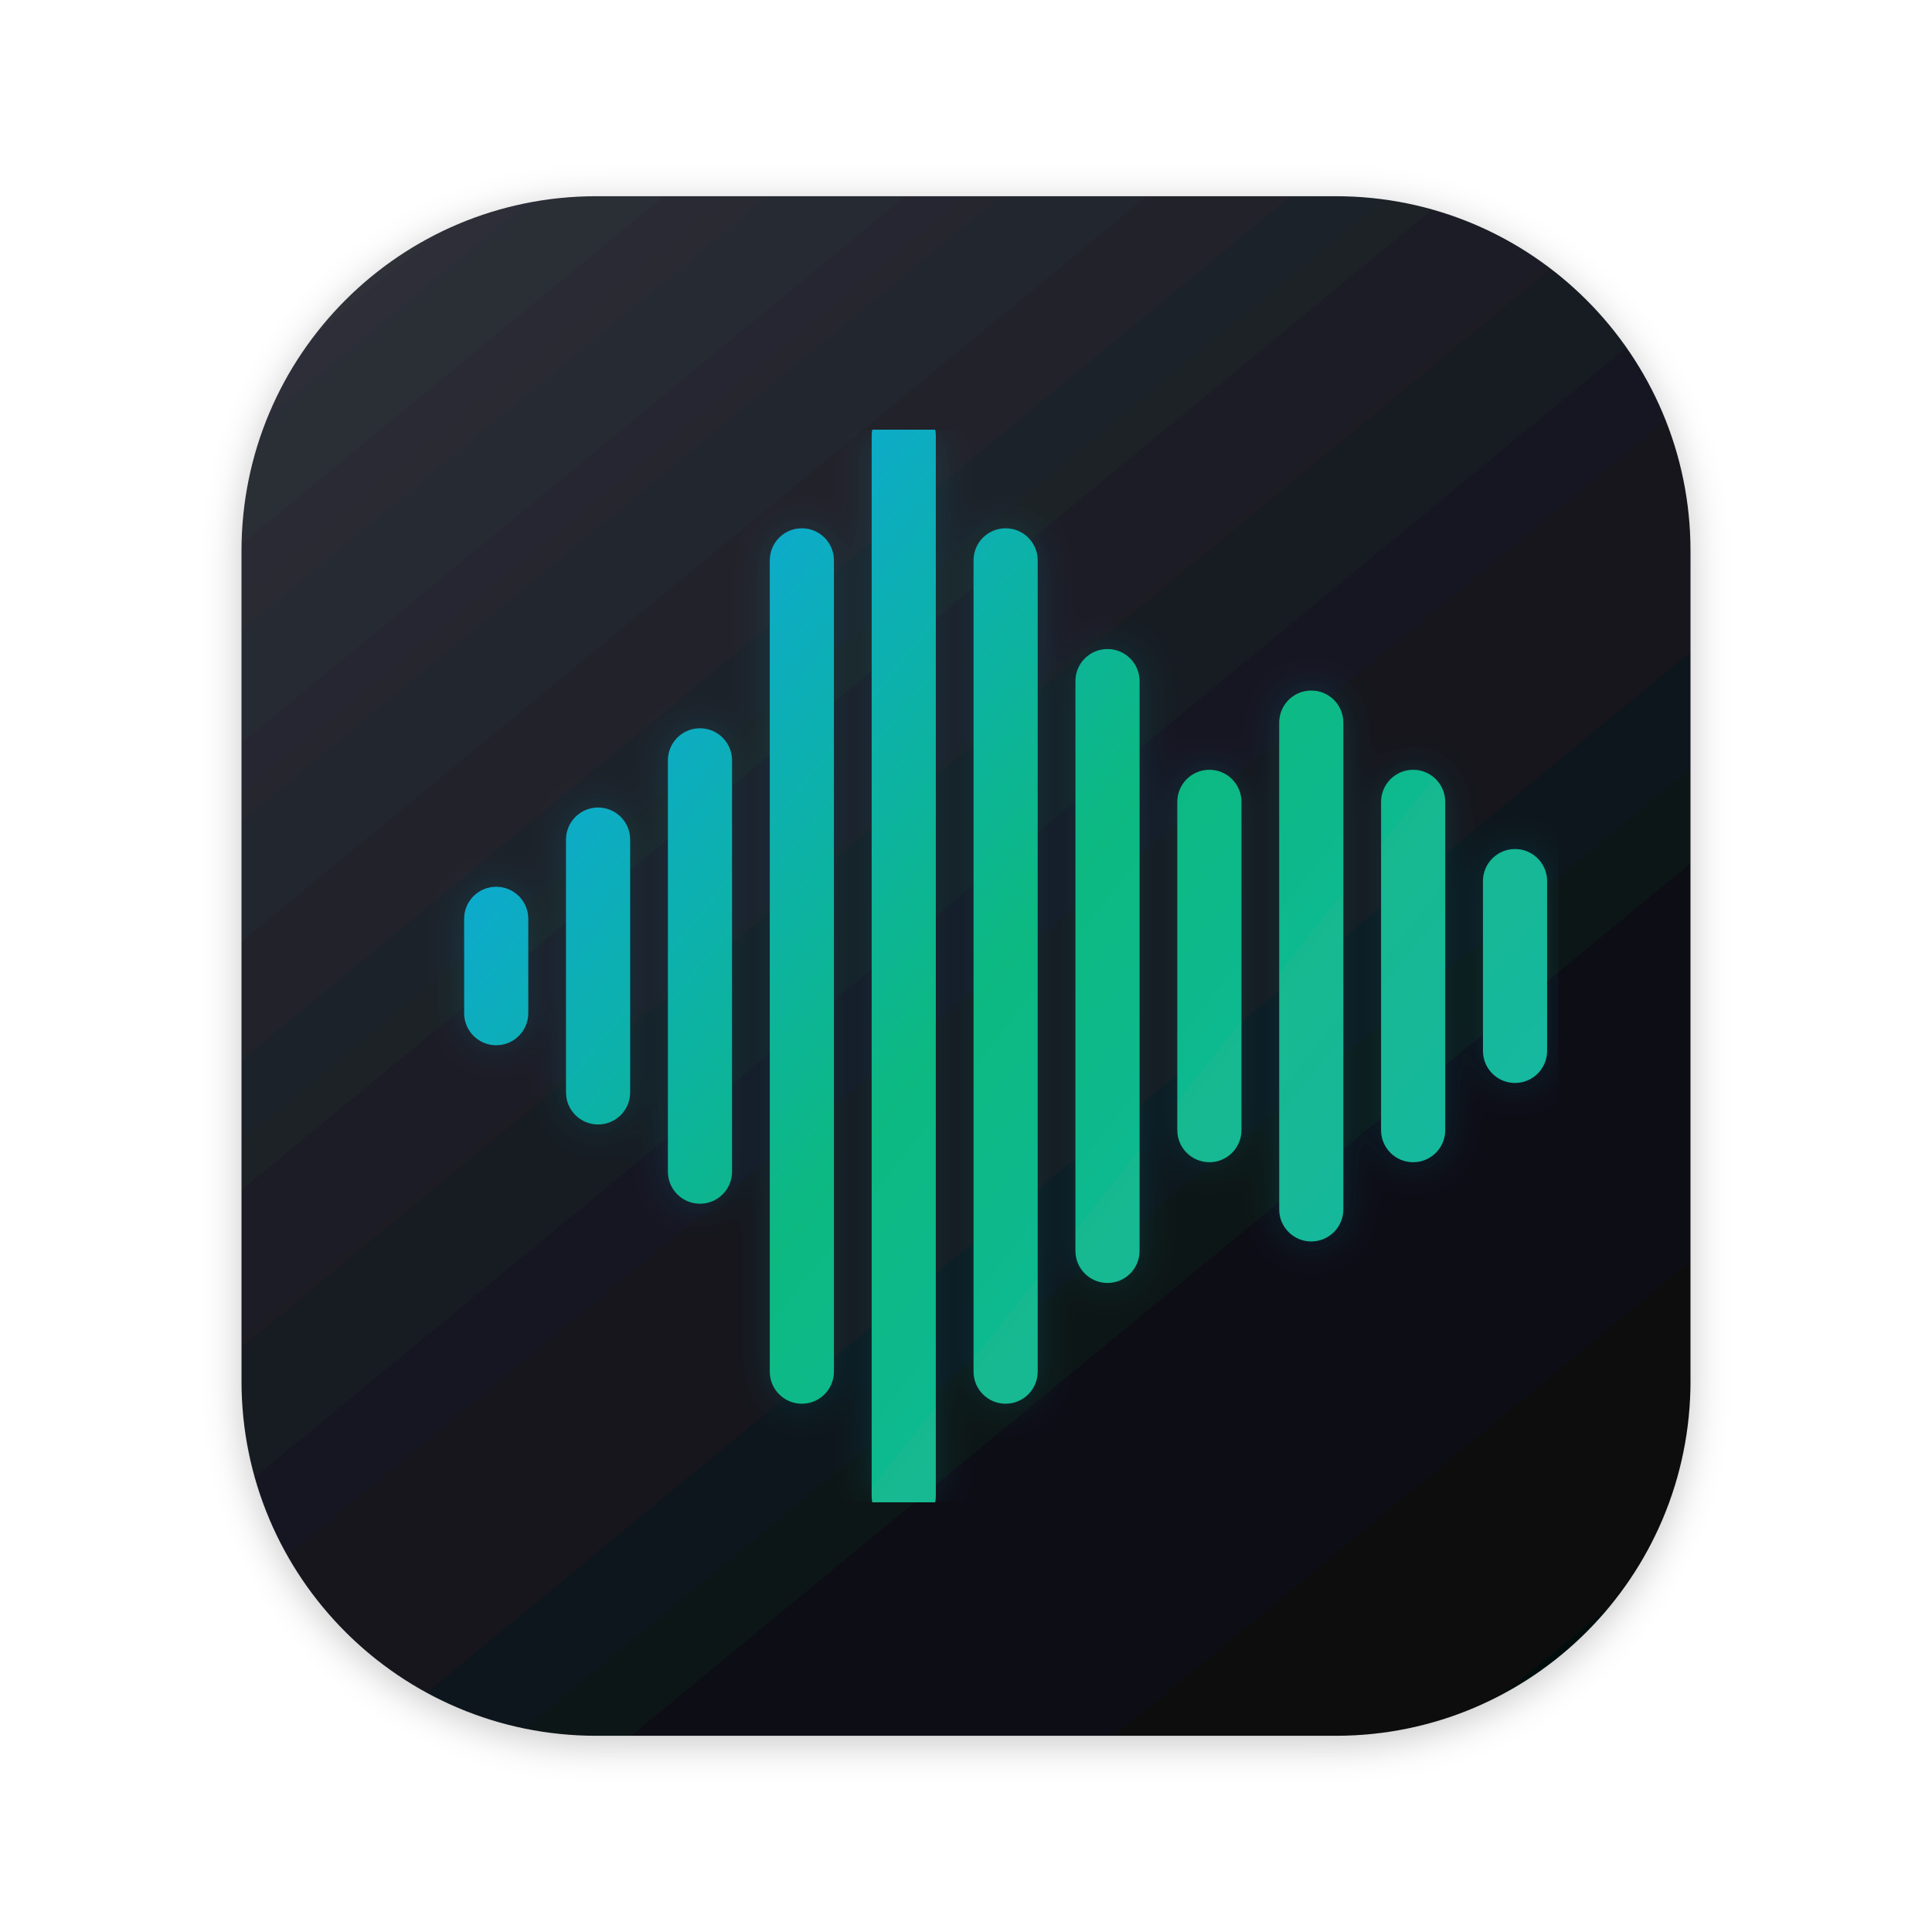
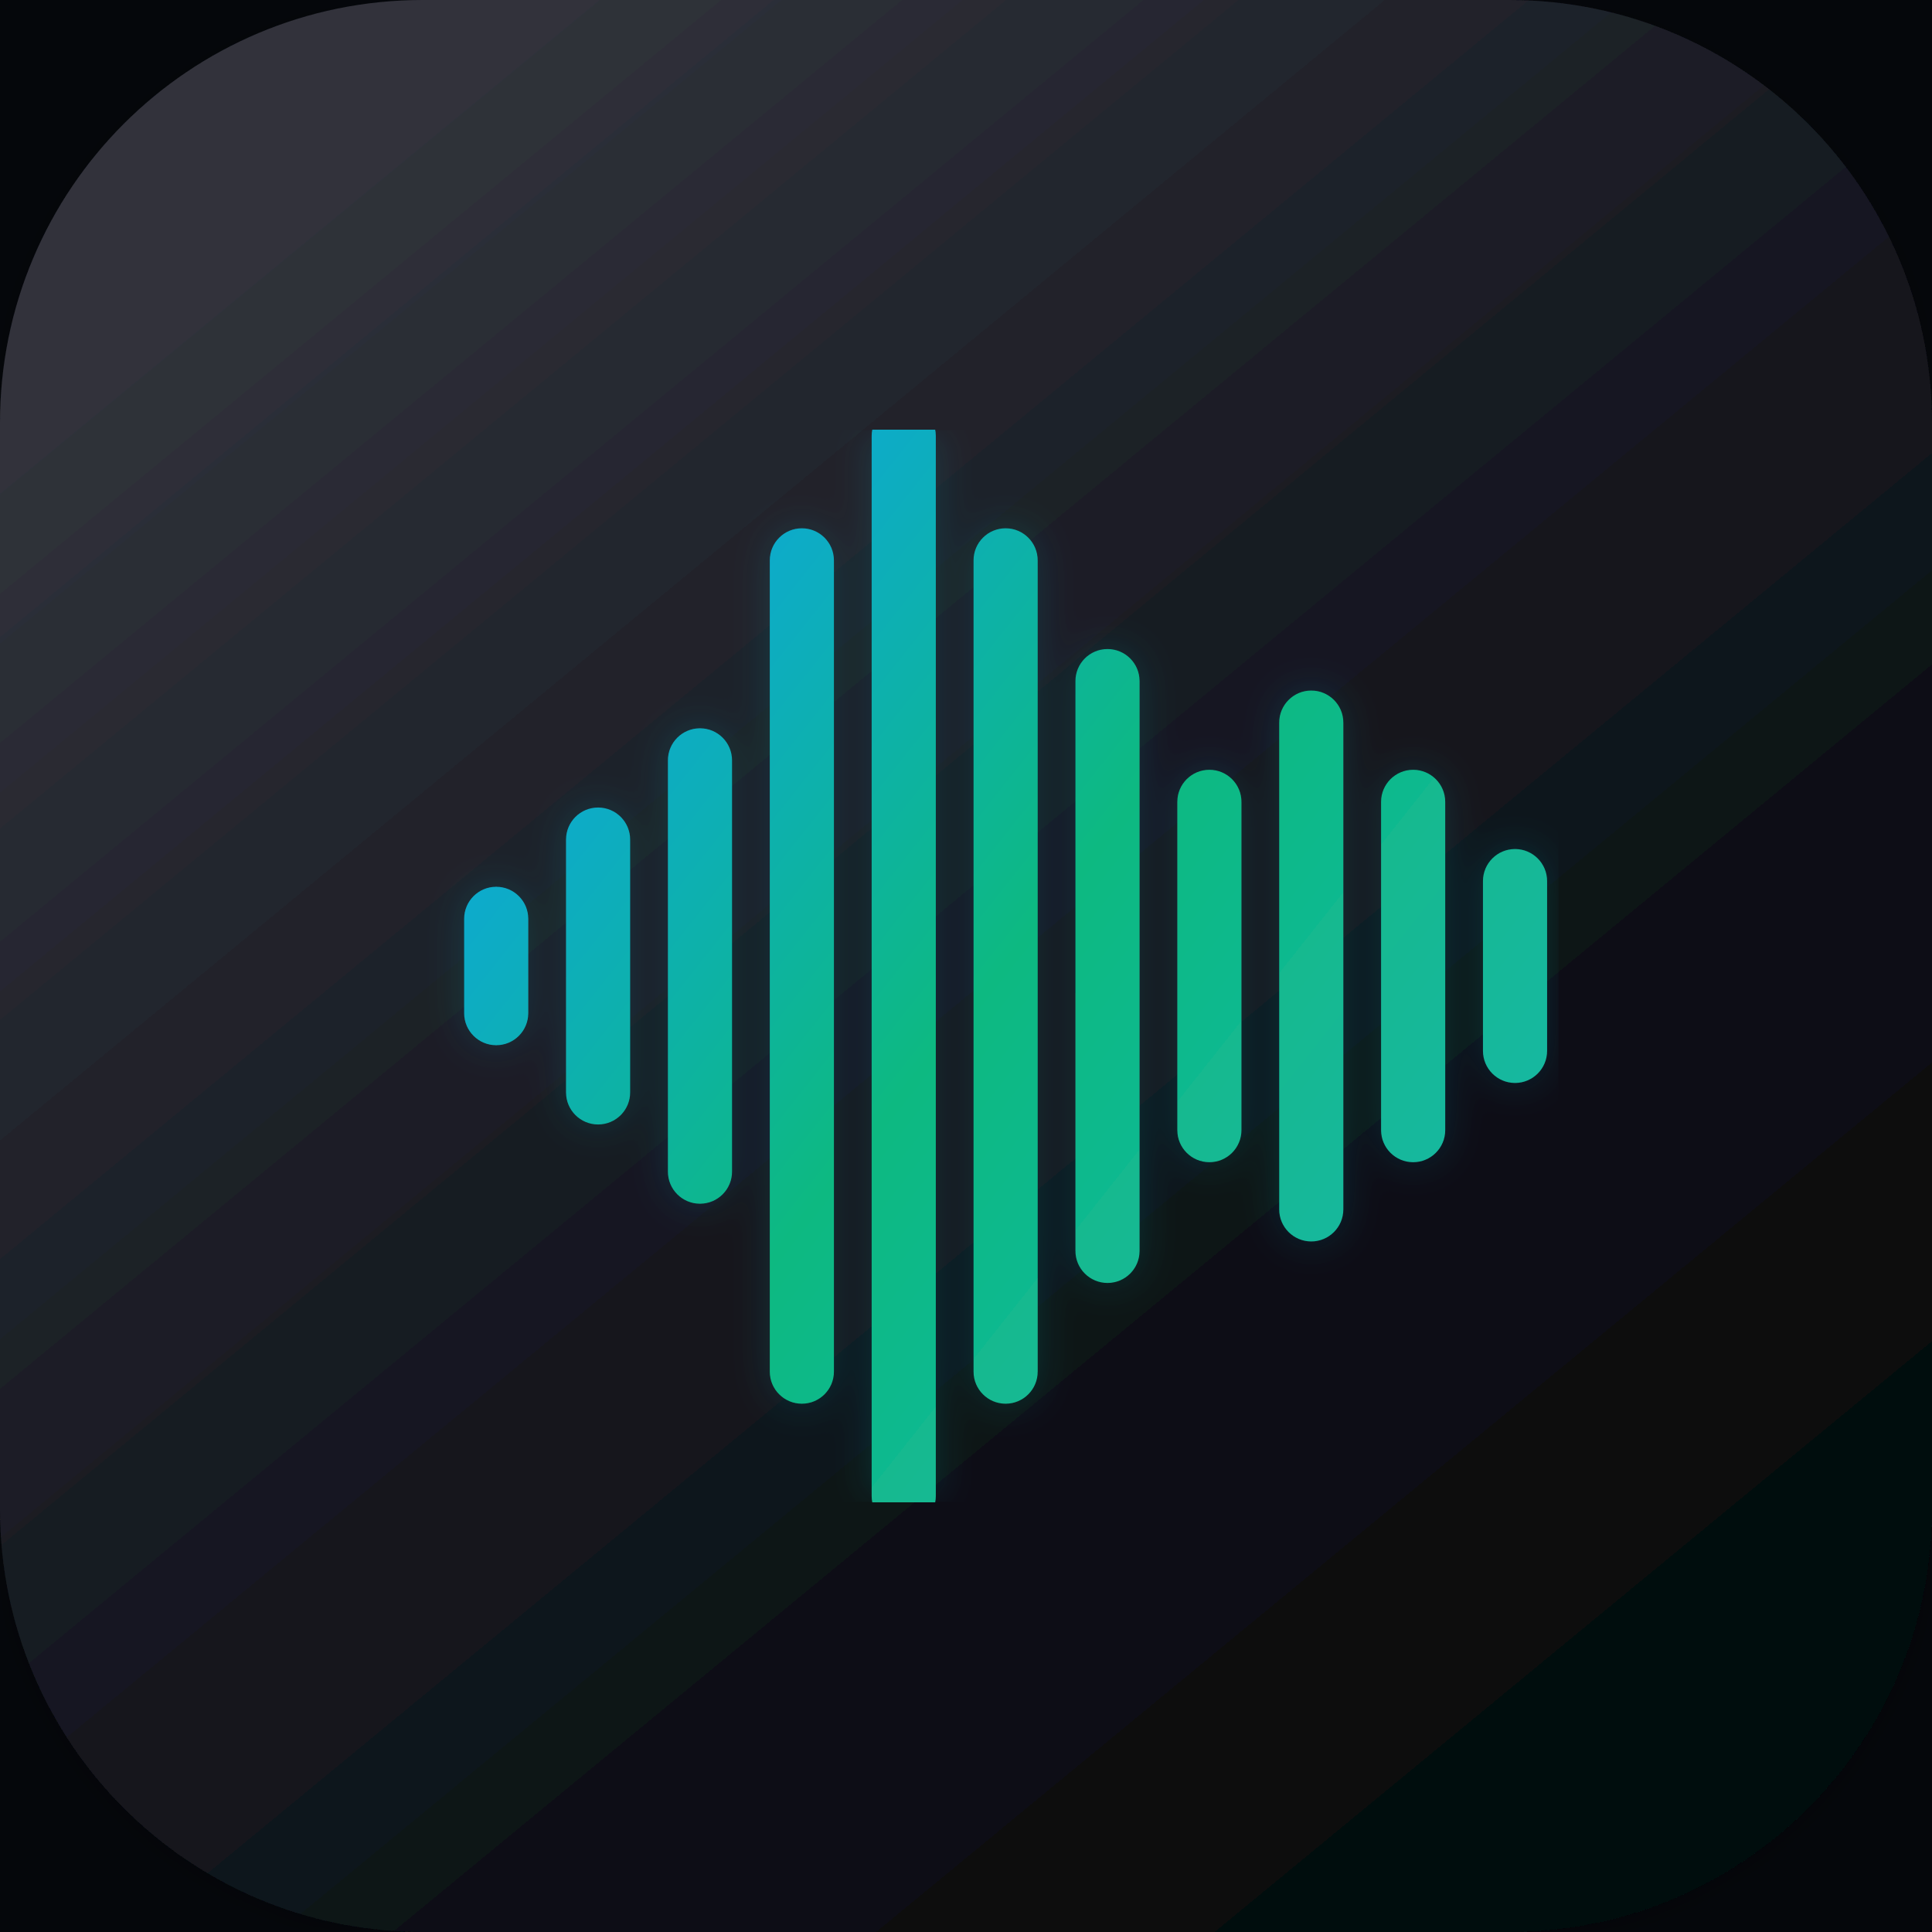
<svg xmlns="http://www.w3.org/2000/svg" width="1024" height="1024" viewBox="0 0 1024 1024">
  <defs>
    <linearGradient id="tile" x1="176" y1="104" x2="848" y2="920" gradientUnits="userSpaceOnUse">
      <stop offset="0" stop-color="#30323A" />
      <stop offset="0.5" stop-color="#151820" />
      <stop offset="1" stop-color="#05070B" />
    </linearGradient>
    <linearGradient id="wave" x1="260" y1="310" x2="770" y2="714" gradientUnits="userSpaceOnUse">
      <stop offset="0" stop-color="#0EA5E9" />
      <stop offset="0.52" stop-color="#10B981" />
      <stop offset="1" stop-color="#14B8A6" />
    </linearGradient>
-     <filter id="shadow" x="96" y="72" width="832" height="888" filterUnits="userSpaceOnUse" color-interpolation-filters="sRGB">
-       <feDropShadow dx="0" dy="34" stdDeviation="38" flood-color="#000000" flood-opacity="0.42" />
-       <feDropShadow dx="0" dy="4" stdDeviation="10" flood-color="#000000" flood-opacity="0.22" />
+     <filter id="shadow" x="-64" y="-64" width="1152" height="1152" filterUnits="userSpaceOnUse" color-interpolation-filters="sRGB">
+       <feDropShadow dx="0" dy="22" stdDeviation="30" flood-color="#000000" flood-opacity="0.34" />
+       <feDropShadow dx="0" dy="3" stdDeviation="8" flood-color="#000000" flood-opacity="0.18" />
    </filter>
    <filter id="barShadow" x="198" y="228" width="628" height="568" filterUnits="userSpaceOnUse" color-interpolation-filters="sRGB">
      <feDropShadow dx="0" dy="16" stdDeviation="20" flood-color="#000000" flood-opacity="0.28" />
      <feDropShadow dx="0" dy="0" stdDeviation="10" flood-color="#22D3EE" flood-opacity="0.14" />
    </filter>
  </defs>
-   <rect x="128" y="104" width="768" height="816" rx="188" fill="url(#tile)" filter="url(#shadow)" />
+   <rect x="0" y="0" width="1024" height="1024" fill="#05070B" />
+   <rect x="0" y="0" width="1024" height="1024" rx="224" fill="url(#tile)" filter="url(#shadow)" />
  <g filter="url(#barShadow)">
    <rect x="246" y="470" width="34" height="84" rx="17" fill="url(#wave)" />
    <rect x="300" y="428" width="34" height="168" rx="17" fill="url(#wave)" />
    <rect x="354" y="386" width="34" height="252" rx="17" fill="url(#wave)" />
    <rect x="408" y="280" width="34" height="464" rx="17" fill="url(#wave)" />
    <rect x="462" y="214" width="34" height="596" rx="17" fill="url(#wave)" />
    <rect x="516" y="280" width="34" height="464" rx="17" fill="url(#wave)" />
    <rect x="570" y="344" width="34" height="336" rx="17" fill="url(#wave)" />
    <rect x="624" y="408" width="34" height="208" rx="17" fill="url(#wave)" />
    <rect x="678" y="366" width="34" height="292" rx="17" fill="url(#wave)" />
    <rect x="732" y="408" width="34" height="208" rx="17" fill="url(#wave)" />
    <rect x="786" y="450" width="34" height="124" rx="17" fill="url(#wave)" />
  </g>
</svg>
